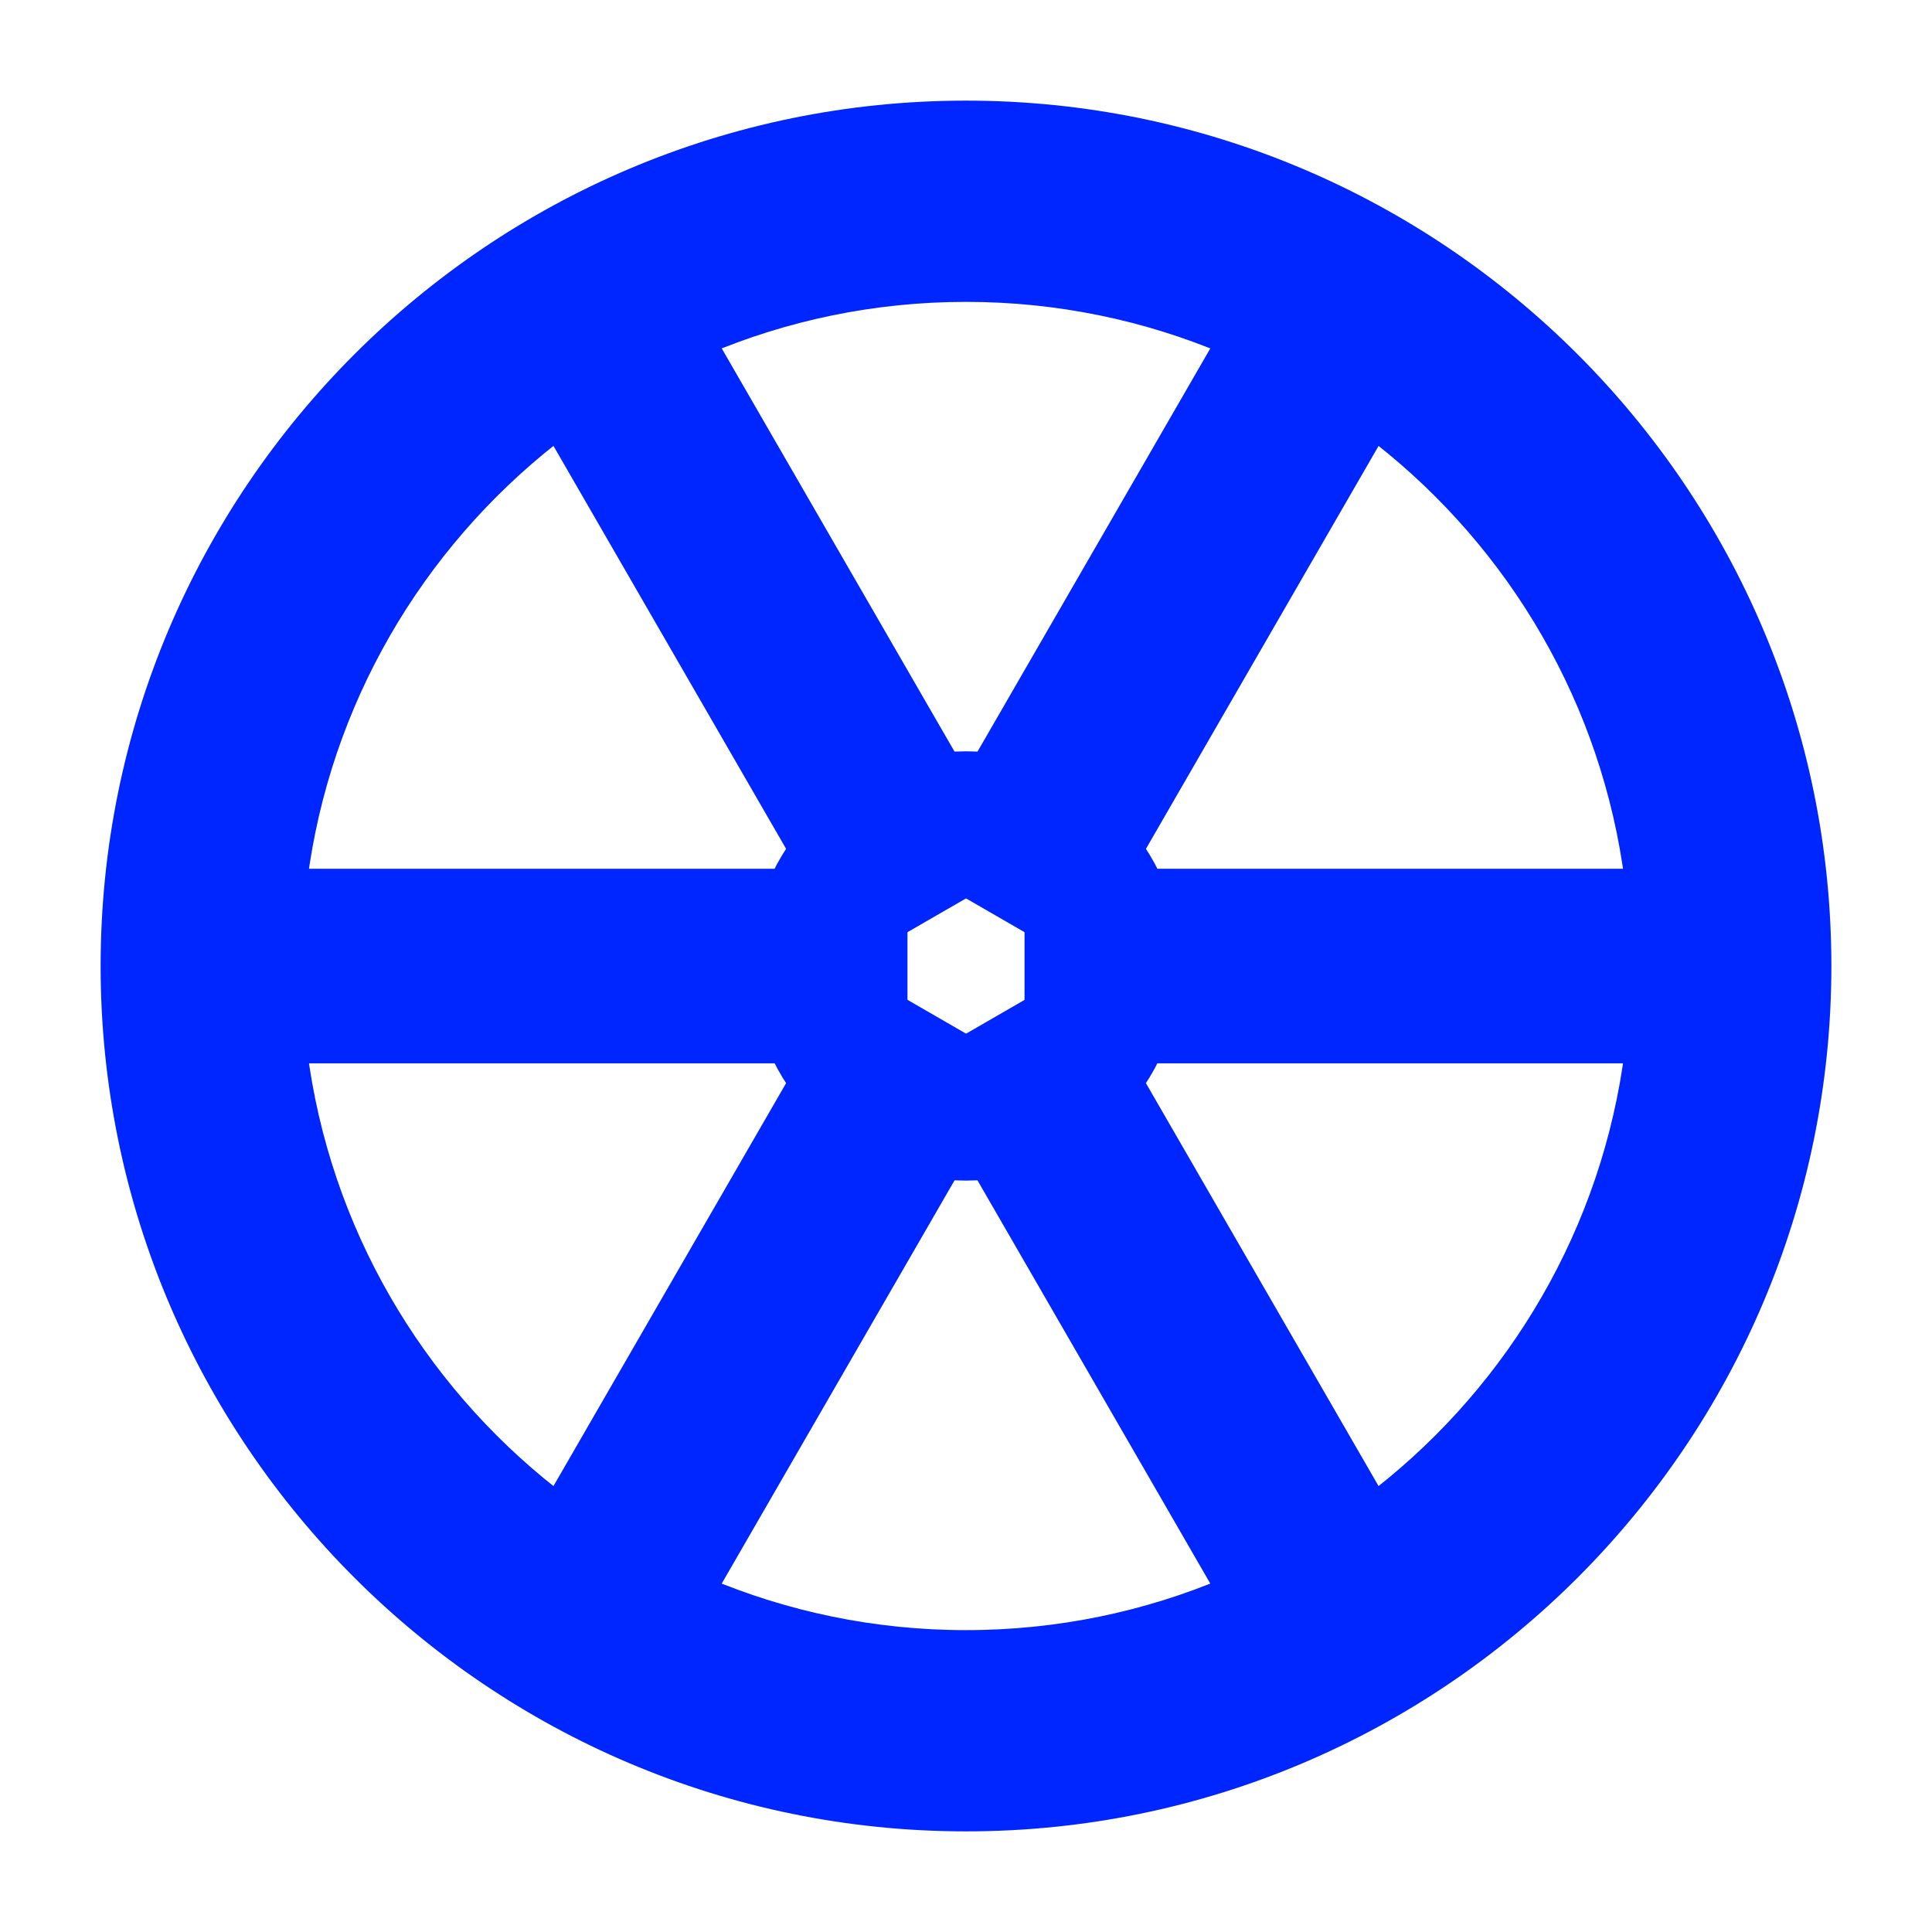
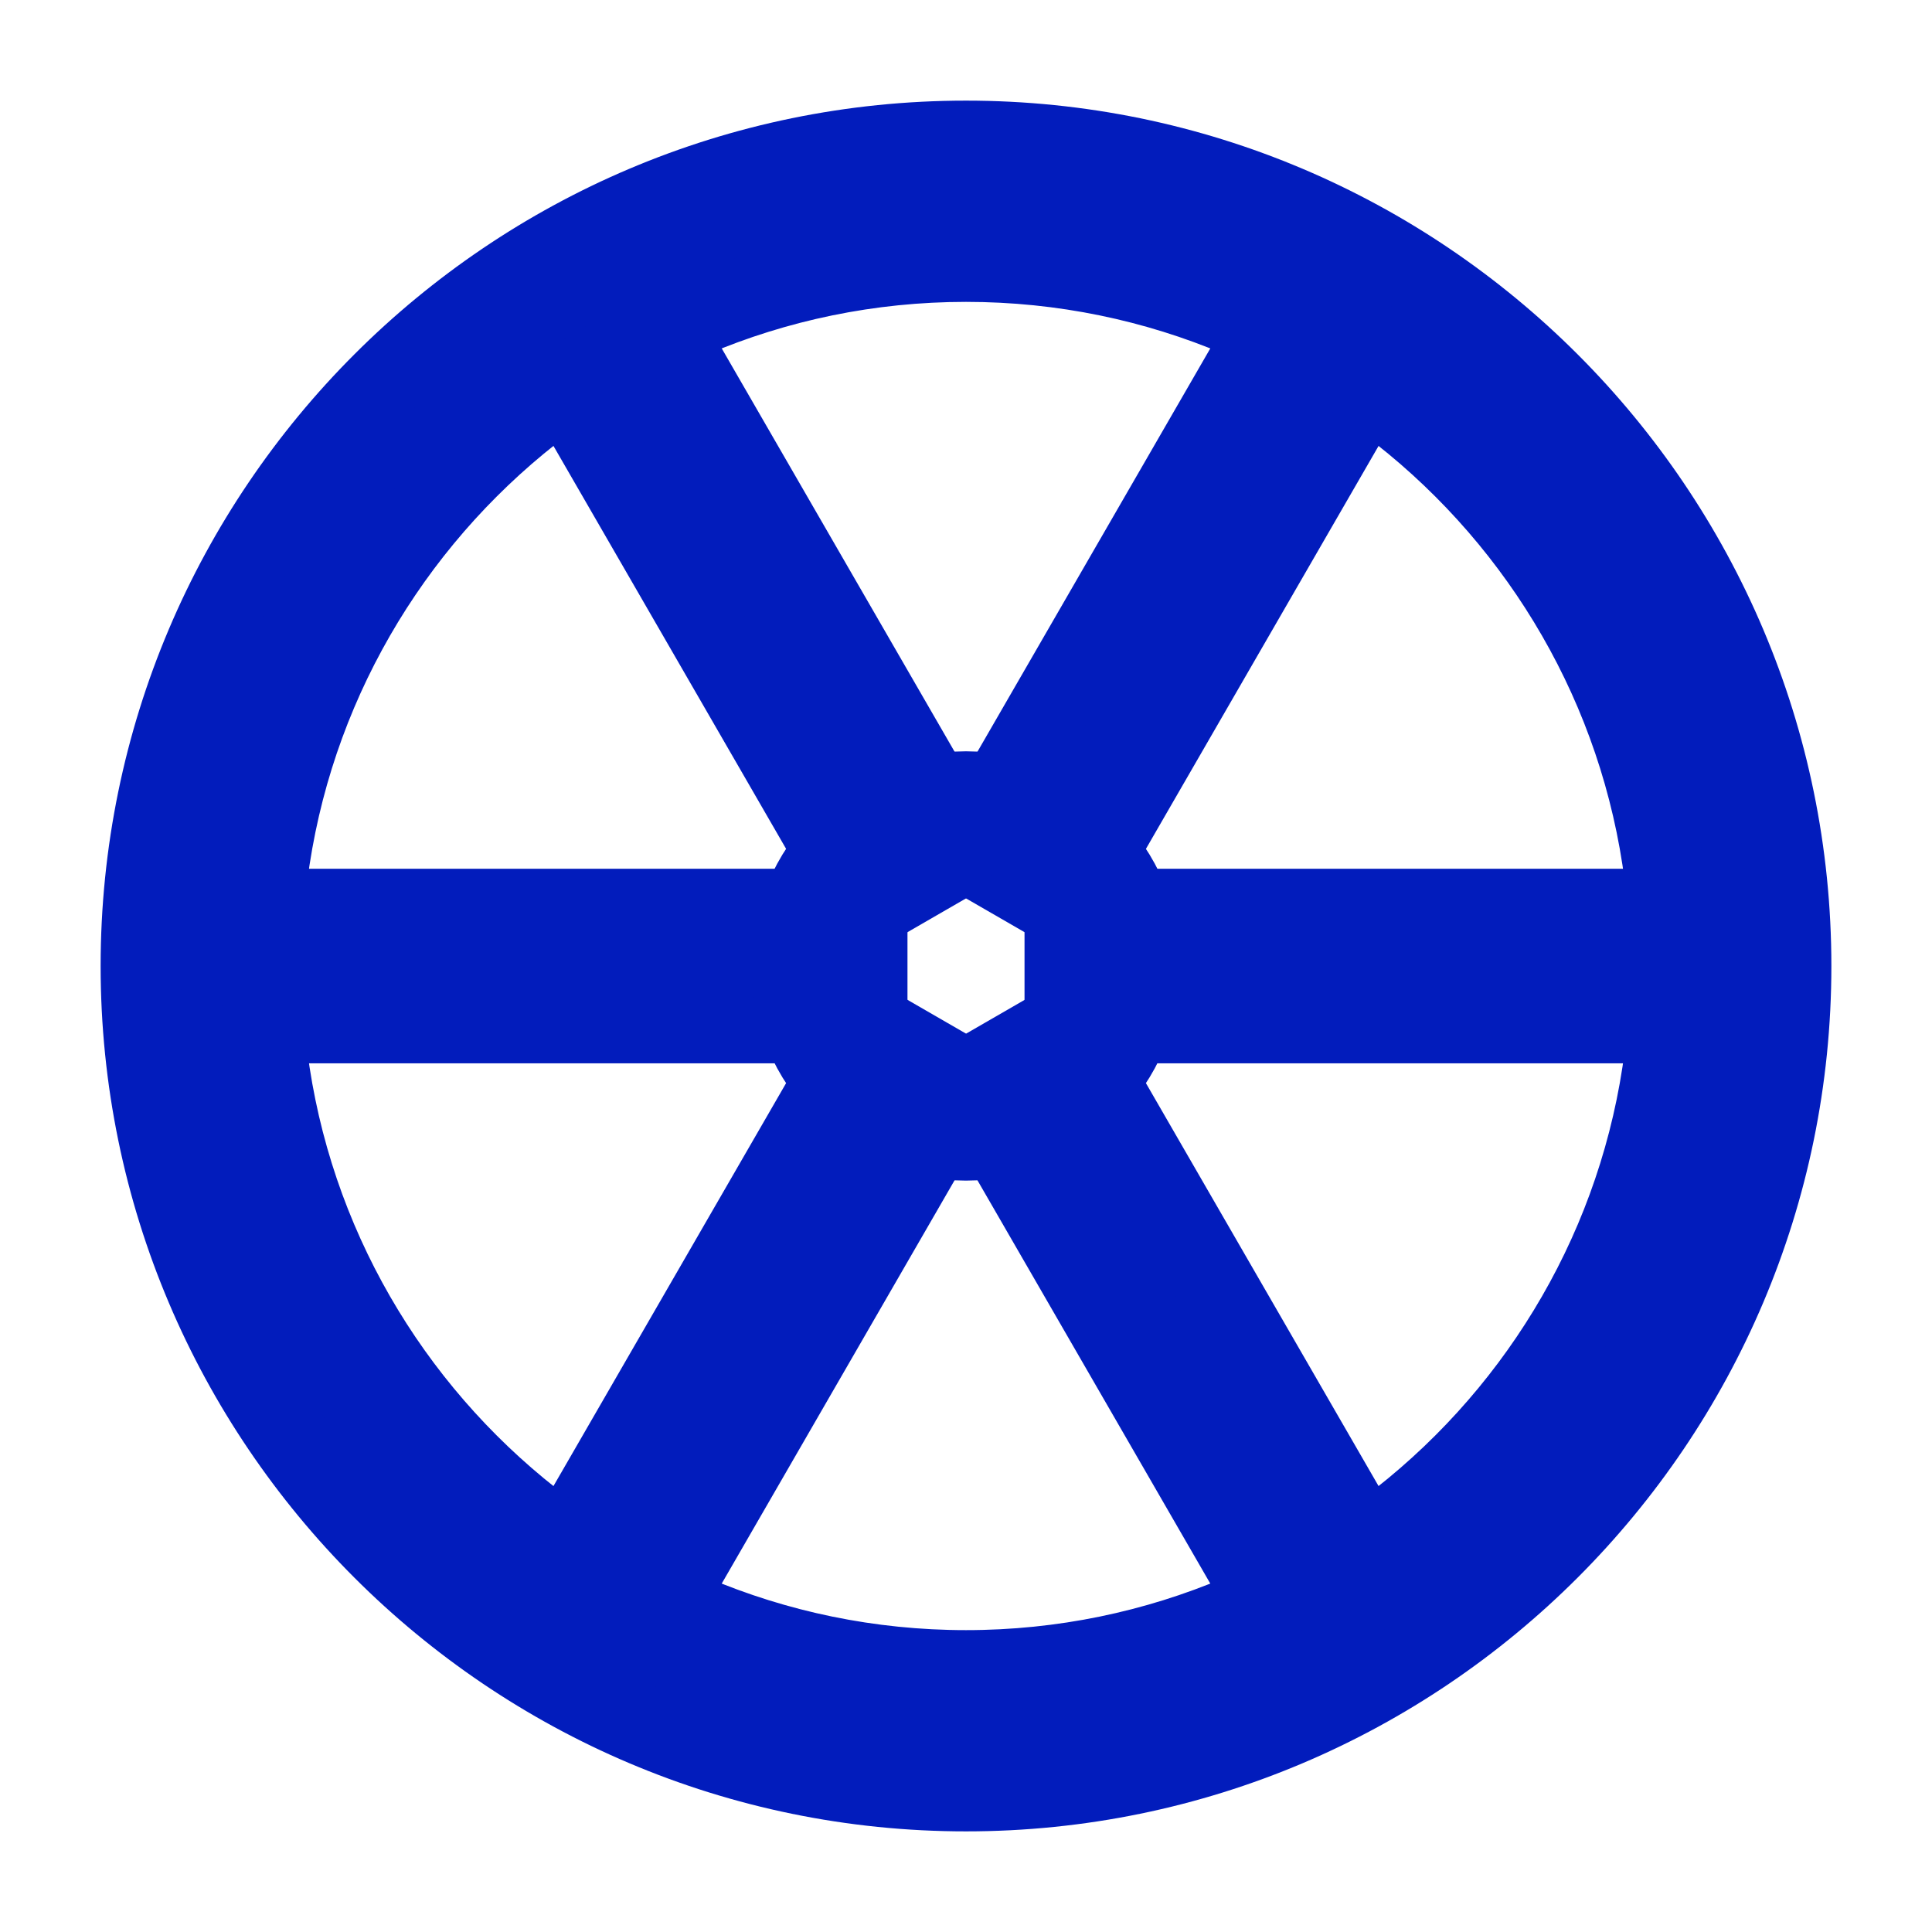
<svg enable-background="new 0 0 24 24" height="24px" version="1.1" viewBox="0 0 24 24" width="24px" x="0px" y="0px">
  <g id="black_x5F_wheel">
-     <rect fill="#0026ff" height="1.416" stroke="#0026ff" transform="matrix(0.5 0.866 -0.866 0.5 11.0285 -4.3925)" width="8.273" x="5.182" y="6.647" />
-     <rect fill="#0026ff" height="1.417" stroke="#0026ff" width="8.273" x="2.5" y="11.292" />
-     <rect fill="#0026ff" height="1.416" stroke="#0026ff" transform="matrix(0.5 -0.866 0.866 0.5 -9.7557 16.3926)" width="8.273" x="5.182" y="15.937" />
-     <rect fill="#0026ff" height="1.416" stroke="#0026ff" transform="matrix(-0.5 -0.866 0.866 -0.5 7.6087 37.6826)" width="8.273" x="10.545" y="15.937" />
-     <rect fill="#0026ff" height="1.417" stroke="#0026ff" width="8.273" x="13.227" y="11.292" />
-     <rect fill="#0026ff" height="1.416" stroke="#0026ff" transform="matrix(-0.5 0.866 -0.866 -0.5 28.3923 -1.6818)" width="8.273" x="10.545" y="6.647" />
-     <path d="M12,22.25C6.348,22.25,1.75,17.652,1.75,12C1.75,6.348,6.348,1.75,12,1.75c5.652,0,10.25,4.598,10.25,10.25   C22.25,17.652,17.652,22.25,12,22.25z M12,3.25c-4.825,0-8.75,3.925-8.75,8.75c0,4.825,3.925,8.75,8.75,8.75   c4.825,0,8.75-3.925,8.75-8.75C20.75,7.175,16.825,3.25,12,3.25z" fill="#0026ff" stroke="#0026ff" />
-     <path d="M13.917,12c0,1.059-0.858,1.916-1.917,1.916   S10.083,13.059,10.083,12s0.858-1.917,1.917-1.917S13.917,10.941,13.917,12z" fill="none" stroke="#0026ff" stroke-miterlimit="10" stroke-width="1.5" />
+     <rect fill="#021cbc" height="1.416" stroke="#021cbc" transform="matrix(0.5 0.866 -0.866 0.5 11.0285 -4.3925)" width="8.273" x="5.182" y="6.647" />
+     <rect fill="#021cbc" height="1.417" stroke="#021cbc" width="8.273" x="2.5" y="11.292" />
+     <rect fill="#021cbc" height="1.416" stroke="#021cbc" transform="matrix(0.5 -0.866 0.866 0.5 -9.7557 16.3926)" width="8.273" x="5.182" y="15.937" />
+     <rect fill="#021cbc" height="1.416" stroke="#021cbc" transform="matrix(-0.5 -0.866 0.866 -0.5 7.6087 37.6826)" width="8.273" x="10.545" y="15.937" />
+     <rect fill="#021cbc" height="1.417" stroke="#021cbc" width="8.273" x="13.227" y="11.292" />
+     <rect fill="#021cbc" height="1.416" stroke="#021cbc" transform="matrix(-0.5 0.866 -0.866 -0.5 28.3923 -1.6818)" width="8.273" x="10.545" y="6.647" />
+     <path d="M12,22.25C6.348,22.25,1.75,17.652,1.75,12C1.75,6.348,6.348,1.75,12,1.75c5.652,0,10.25,4.598,10.25,10.25   C22.25,17.652,17.652,22.25,12,22.25z M12,3.25c-4.825,0-8.75,3.925-8.75,8.75c0,4.825,3.925,8.75,8.75,8.75   c4.825,0,8.75-3.925,8.75-8.75C20.75,7.175,16.825,3.25,12,3.25z" fill="#021cbc" stroke="#021cbc" />
+     <path d="M13.917,12c0,1.059-0.858,1.916-1.917,1.916   S10.083,13.059,10.083,12s0.858-1.917,1.917-1.917S13.917,10.941,13.917,12z" fill="none" stroke="#021cbc" stroke-miterlimit="10" stroke-width="1.5" />
  </g>
</svg>
